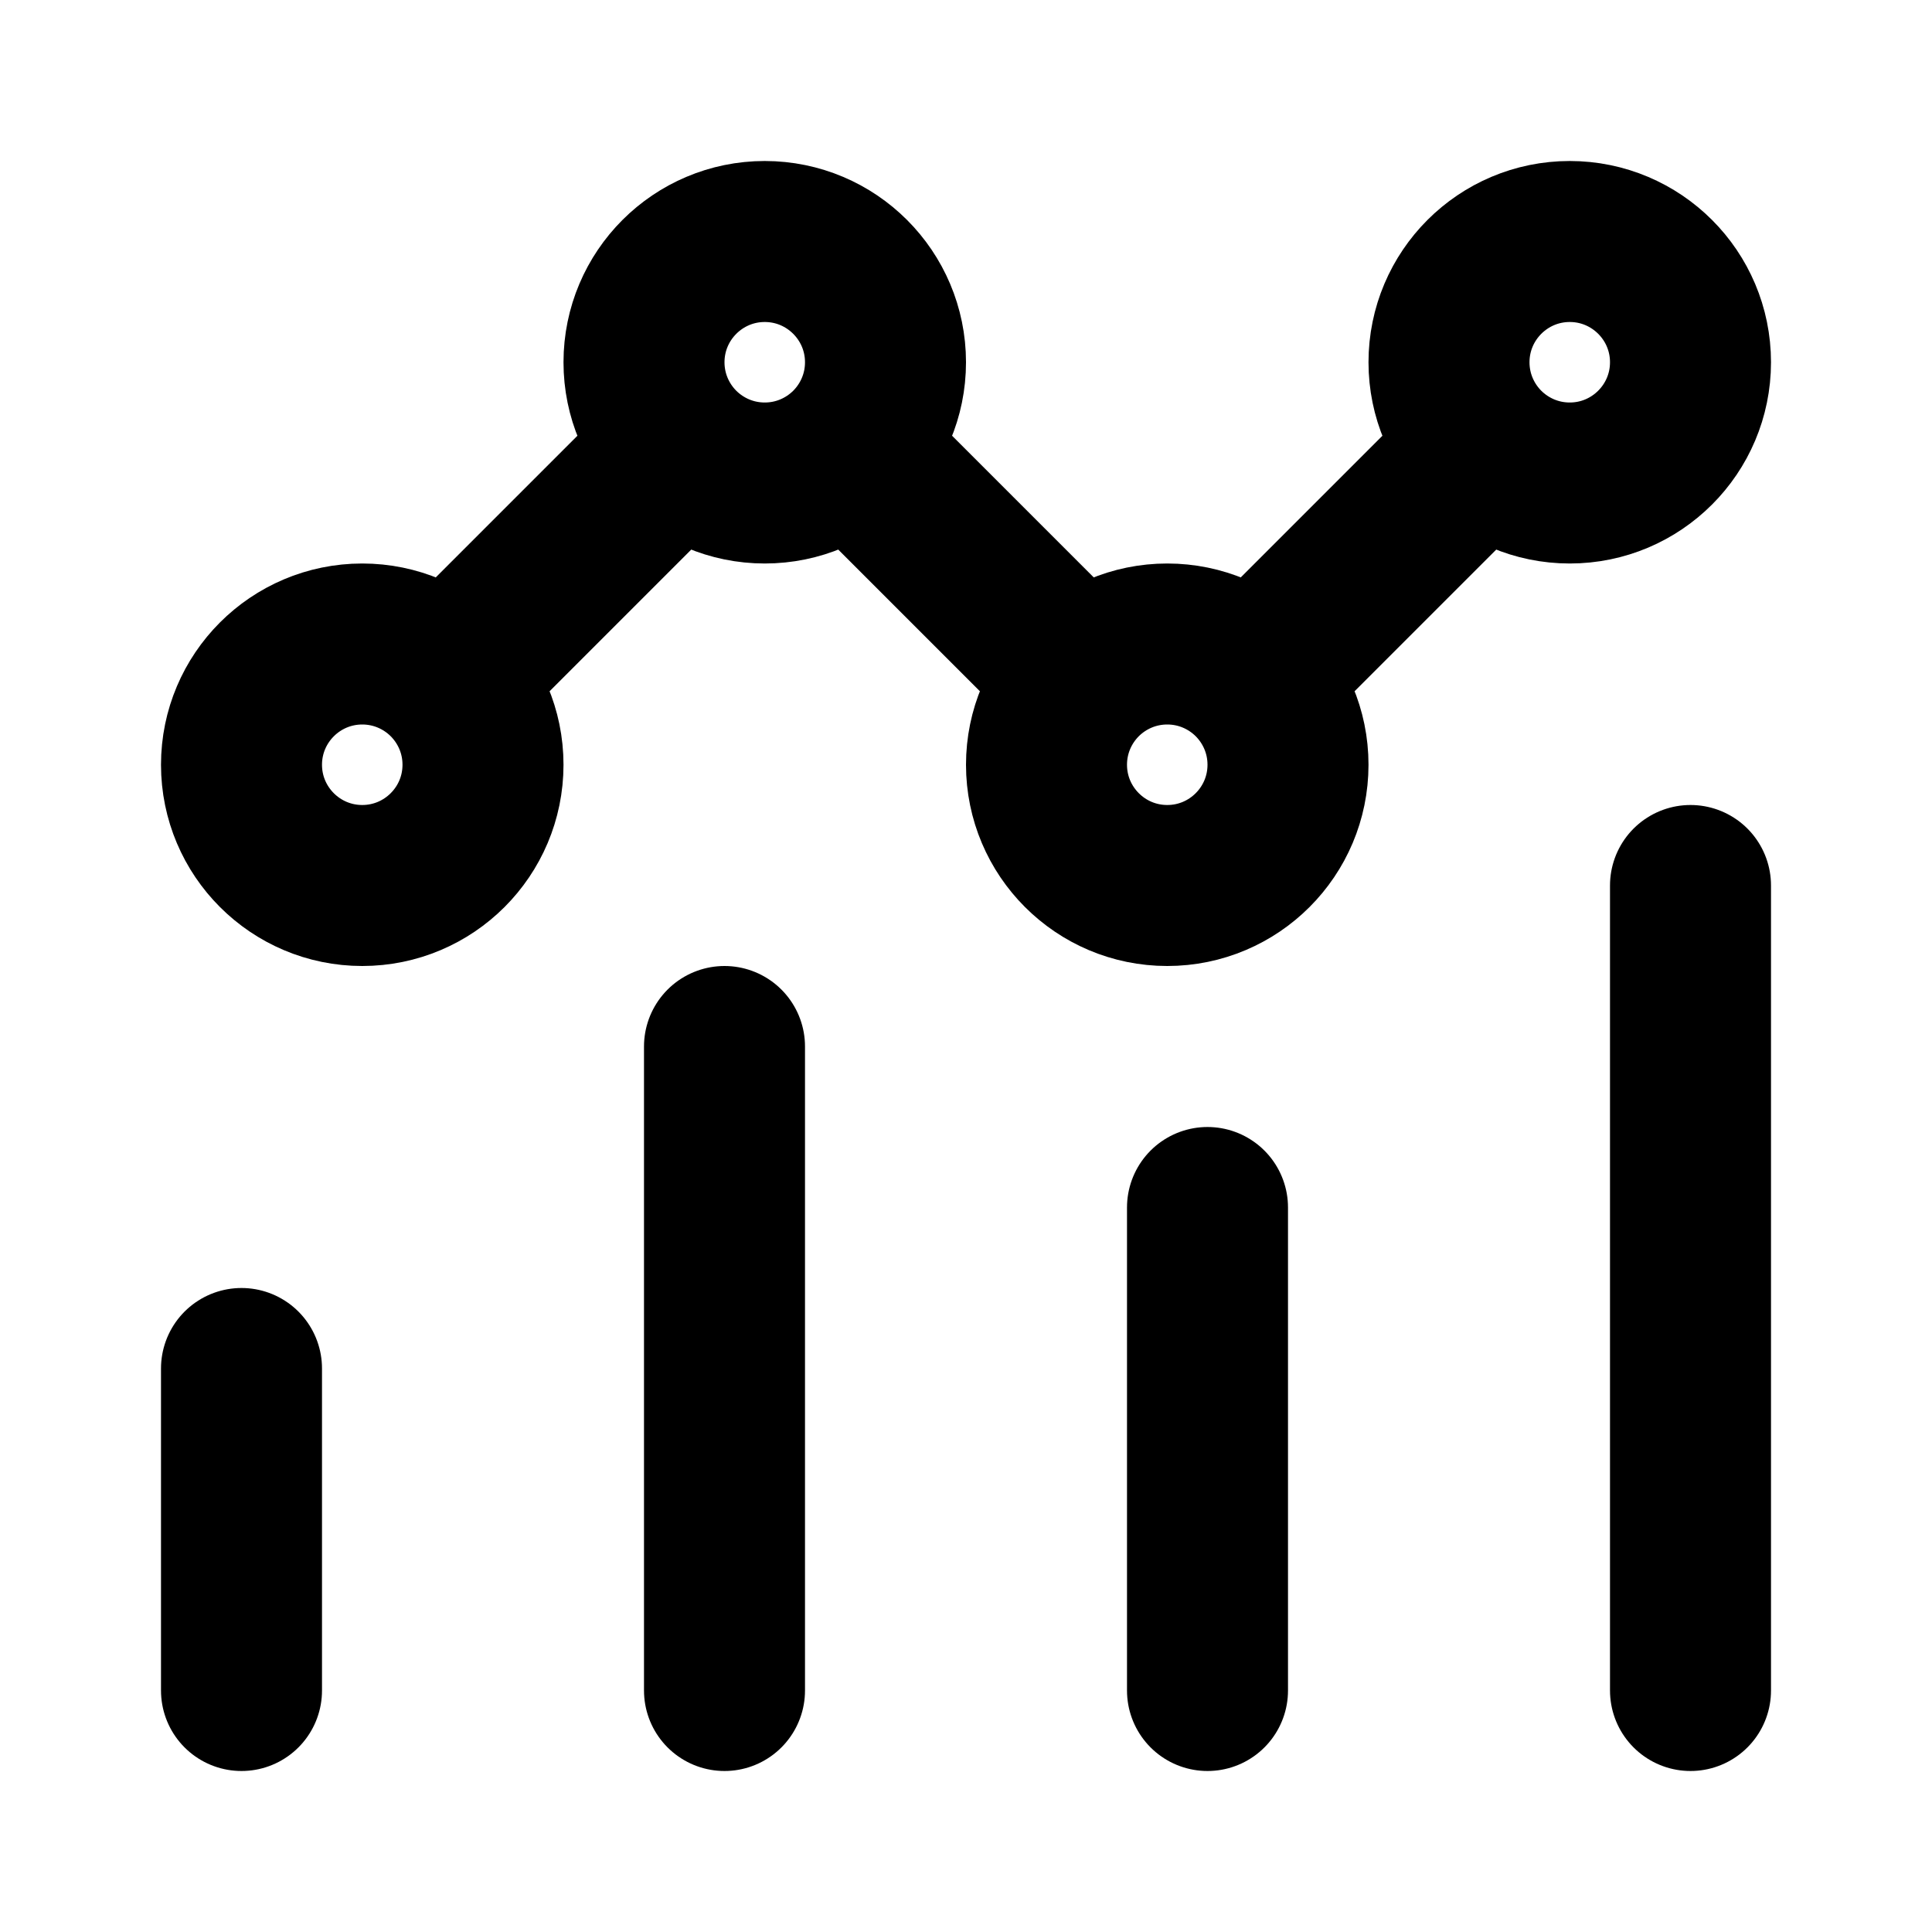
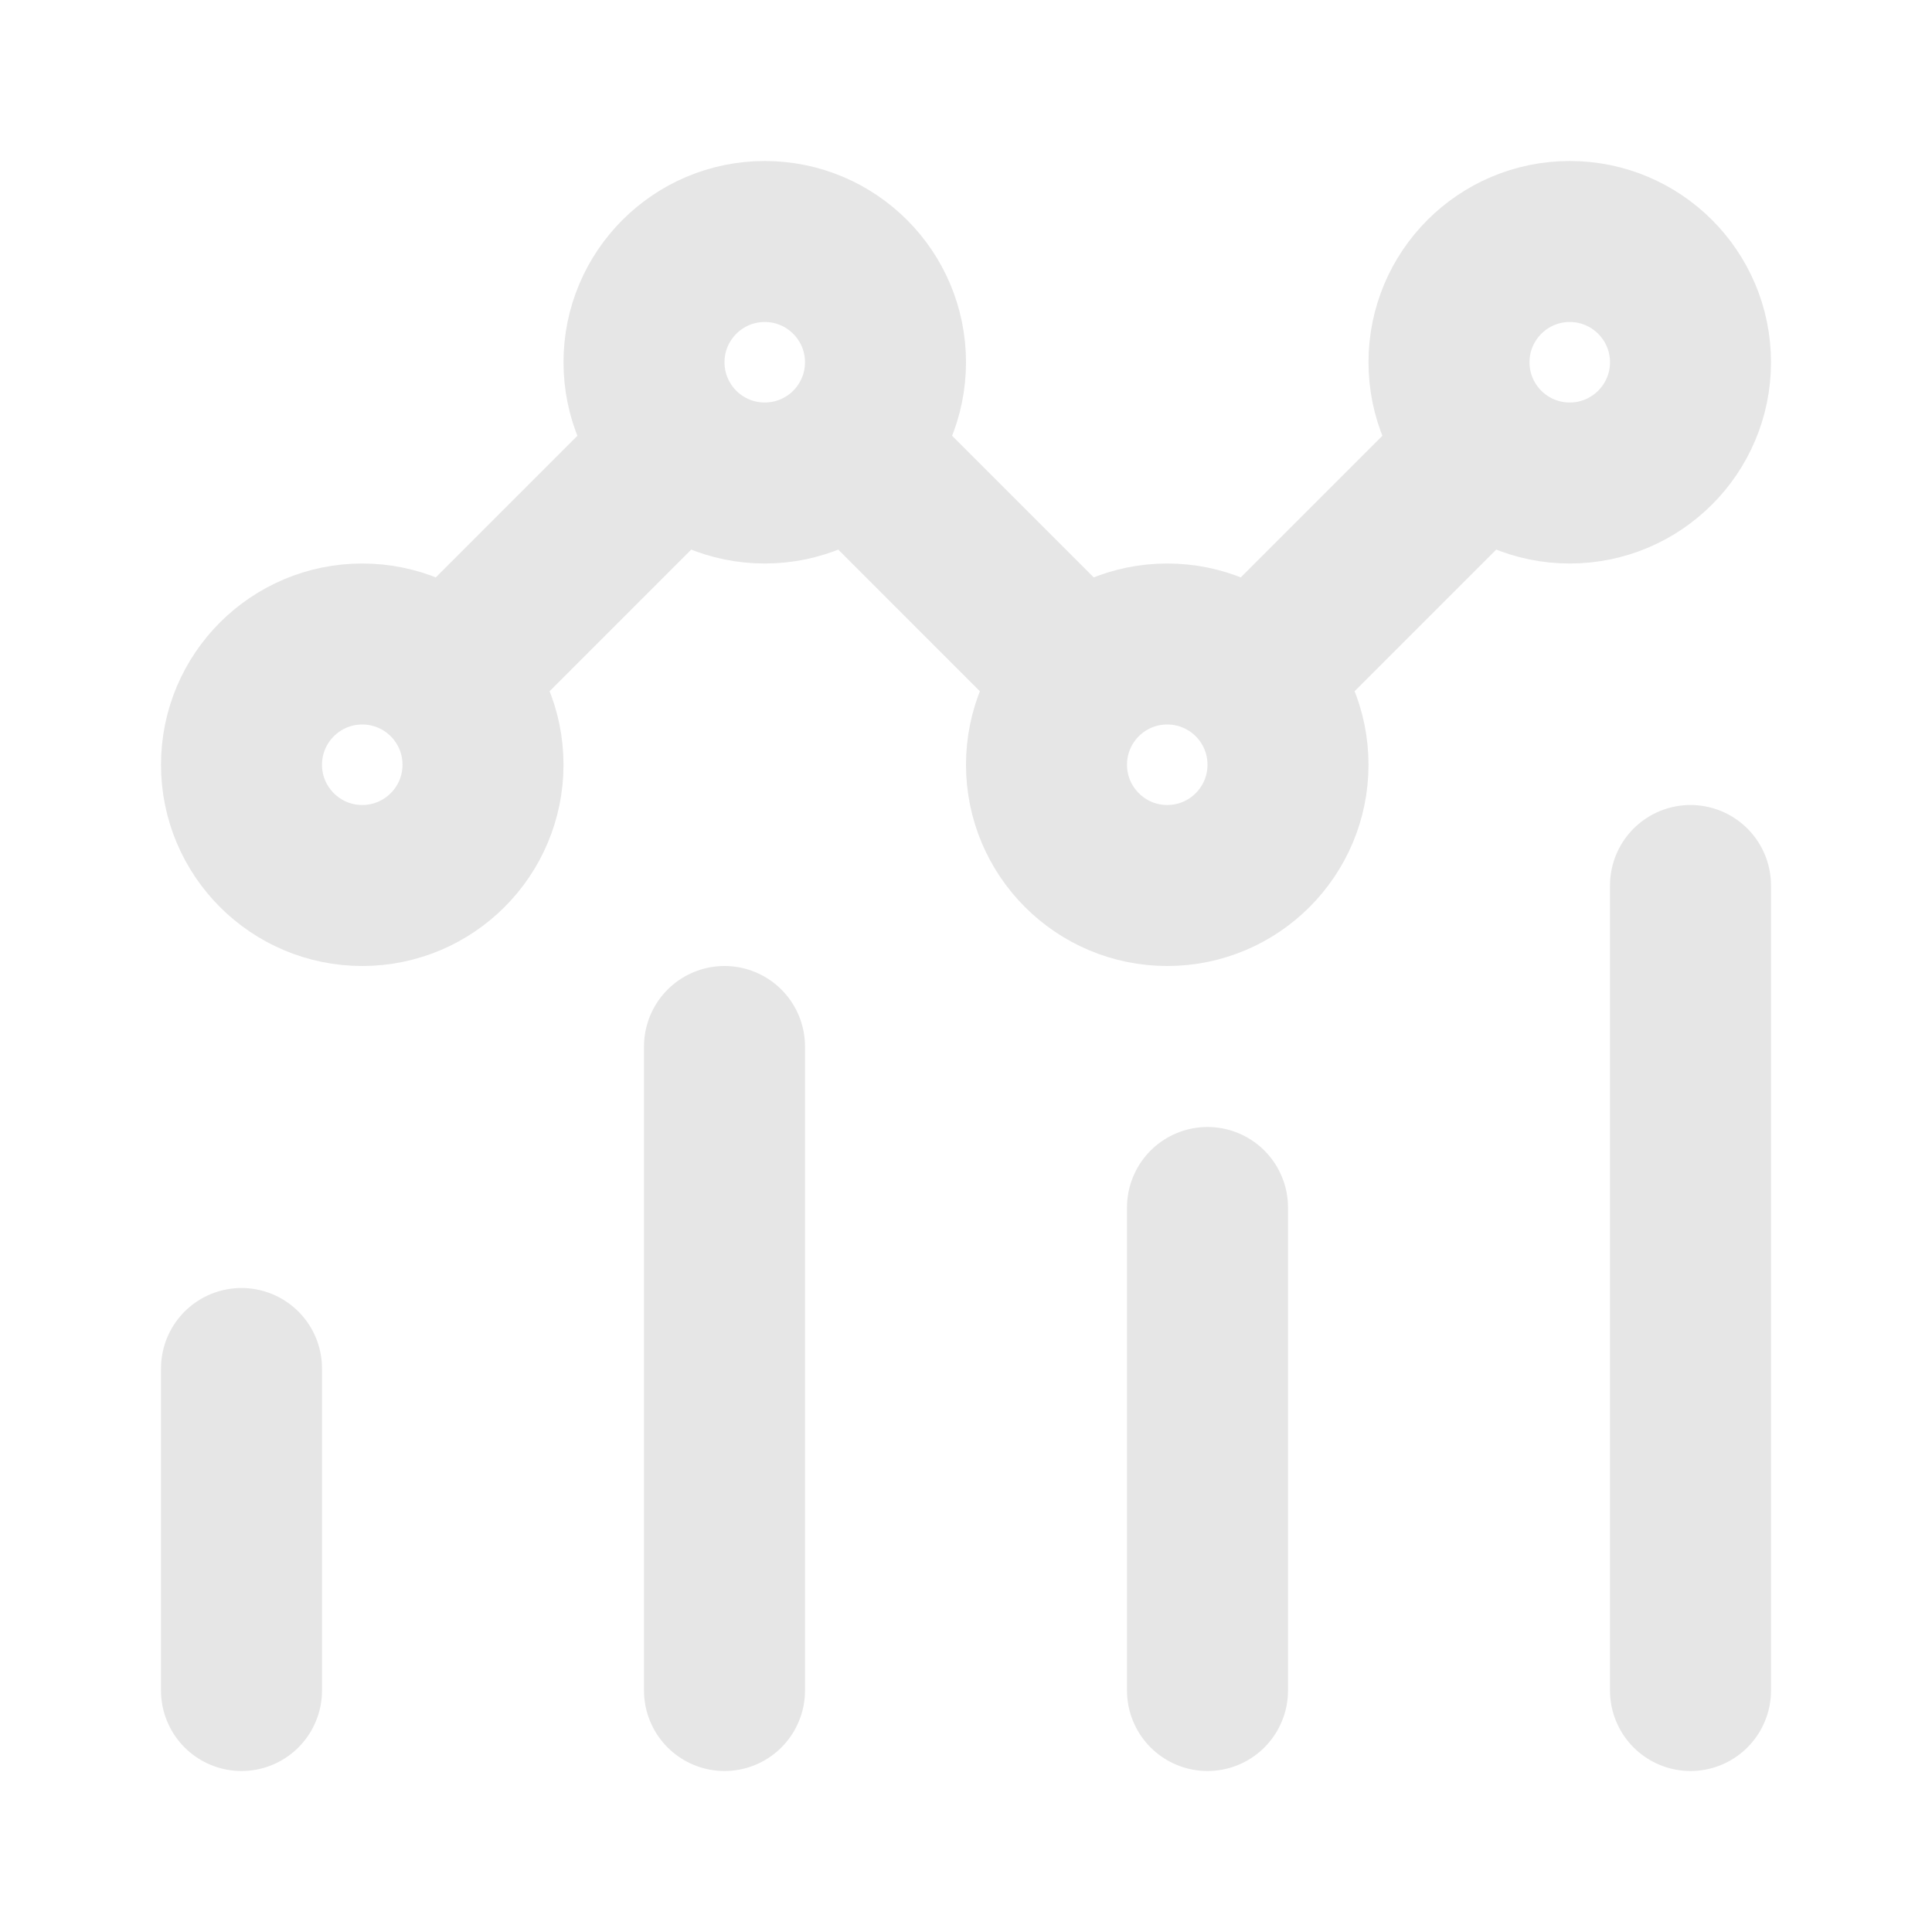
<svg xmlns="http://www.w3.org/2000/svg" width="800px" height="800px" viewBox="0 0 24 24" fill="none">
-   <path d="M3 21V17M9 21V13M15 21V15M21 21V11M8.439 5.561C8.711 5.832 9.086 6 9.5 6C9.914 6 10.289 5.832 10.561 5.561M8.439 5.561C8.168 5.289 8 4.914 8 4.5C8 3.672 8.672 3 9.5 3C10.328 3 11 3.672 11 4.5C11 4.914 10.832 5.289 10.561 5.561M8.439 5.561L5.561 8.439M5.561 8.439C5.289 8.168 4.914 8 4.5 8C3.672 8 3 8.672 3 9.5C3 10.328 3.672 11 4.5 11C5.328 11 6 10.328 6 9.5C6 9.086 5.832 8.711 5.561 8.439ZM10.561 5.561L13.439 8.439M13.439 8.439C13.168 8.711 13 9.086 13 9.5C13 10.328 13.672 11 14.5 11C15.328 11 16 10.328 16 9.5C16 9.086 15.832 8.711 15.561 8.439M13.439 8.439C13.711 8.168 14.086 8 14.5 8C14.914 8 15.289 8.168 15.561 8.439M15.561 8.439L18.439 5.561M18.439 5.561C18.711 5.832 19.086 6 19.5 6C20.328 6 21 5.328 21 4.5C21 3.672 20.328 3 19.5 3C18.672 3 18 3.672 18 4.5C18 4.914 18.168 5.289 18.439 5.561Z" stroke="#000000" stroke-width="2" stroke-linecap="round" stroke-linejoin="round" />
+   <path d="M3 21V17M9 21V13M15 21V15M21 21V11M8.439 5.561C8.711 5.832 9.086 6 9.5 6C9.914 6 10.289 5.832 10.561 5.561M8.439 5.561C8.168 5.289 8 4.914 8 4.5C8 3.672 8.672 3 9.5 3C10.328 3 11 3.672 11 4.5C11 4.914 10.832 5.289 10.561 5.561M8.439 5.561L5.561 8.439M5.561 8.439C5.289 8.168 4.914 8 4.5 8C3.672 8 3 8.672 3 9.5C3 10.328 3.672 11 4.5 11C5.328 11 6 10.328 6 9.5C6 9.086 5.832 8.711 5.561 8.439ZM10.561 5.561L13.439 8.439M13.439 8.439C13.168 8.711 13 9.086 13 9.5C13 10.328 13.672 11 14.5 11C15.328 11 16 10.328 16 9.5C16 9.086 15.832 8.711 15.561 8.439M13.439 8.439C13.711 8.168 14.086 8 14.5 8C14.914 8 15.289 8.168 15.561 8.439M15.561 8.439L18.439 5.561M18.439 5.561C18.711 5.832 19.086 6 19.5 6C20.328 6 21 5.328 21 4.5C21 3.672 20.328 3 19.5 3C18.672 3 18 3.672 18 4.5C18 4.914 18.168 5.289 18.439 5.561Z" stroke="#E6E6E6" stroke-width="2" stroke-linecap="round" stroke-linejoin="round" />
</svg>
